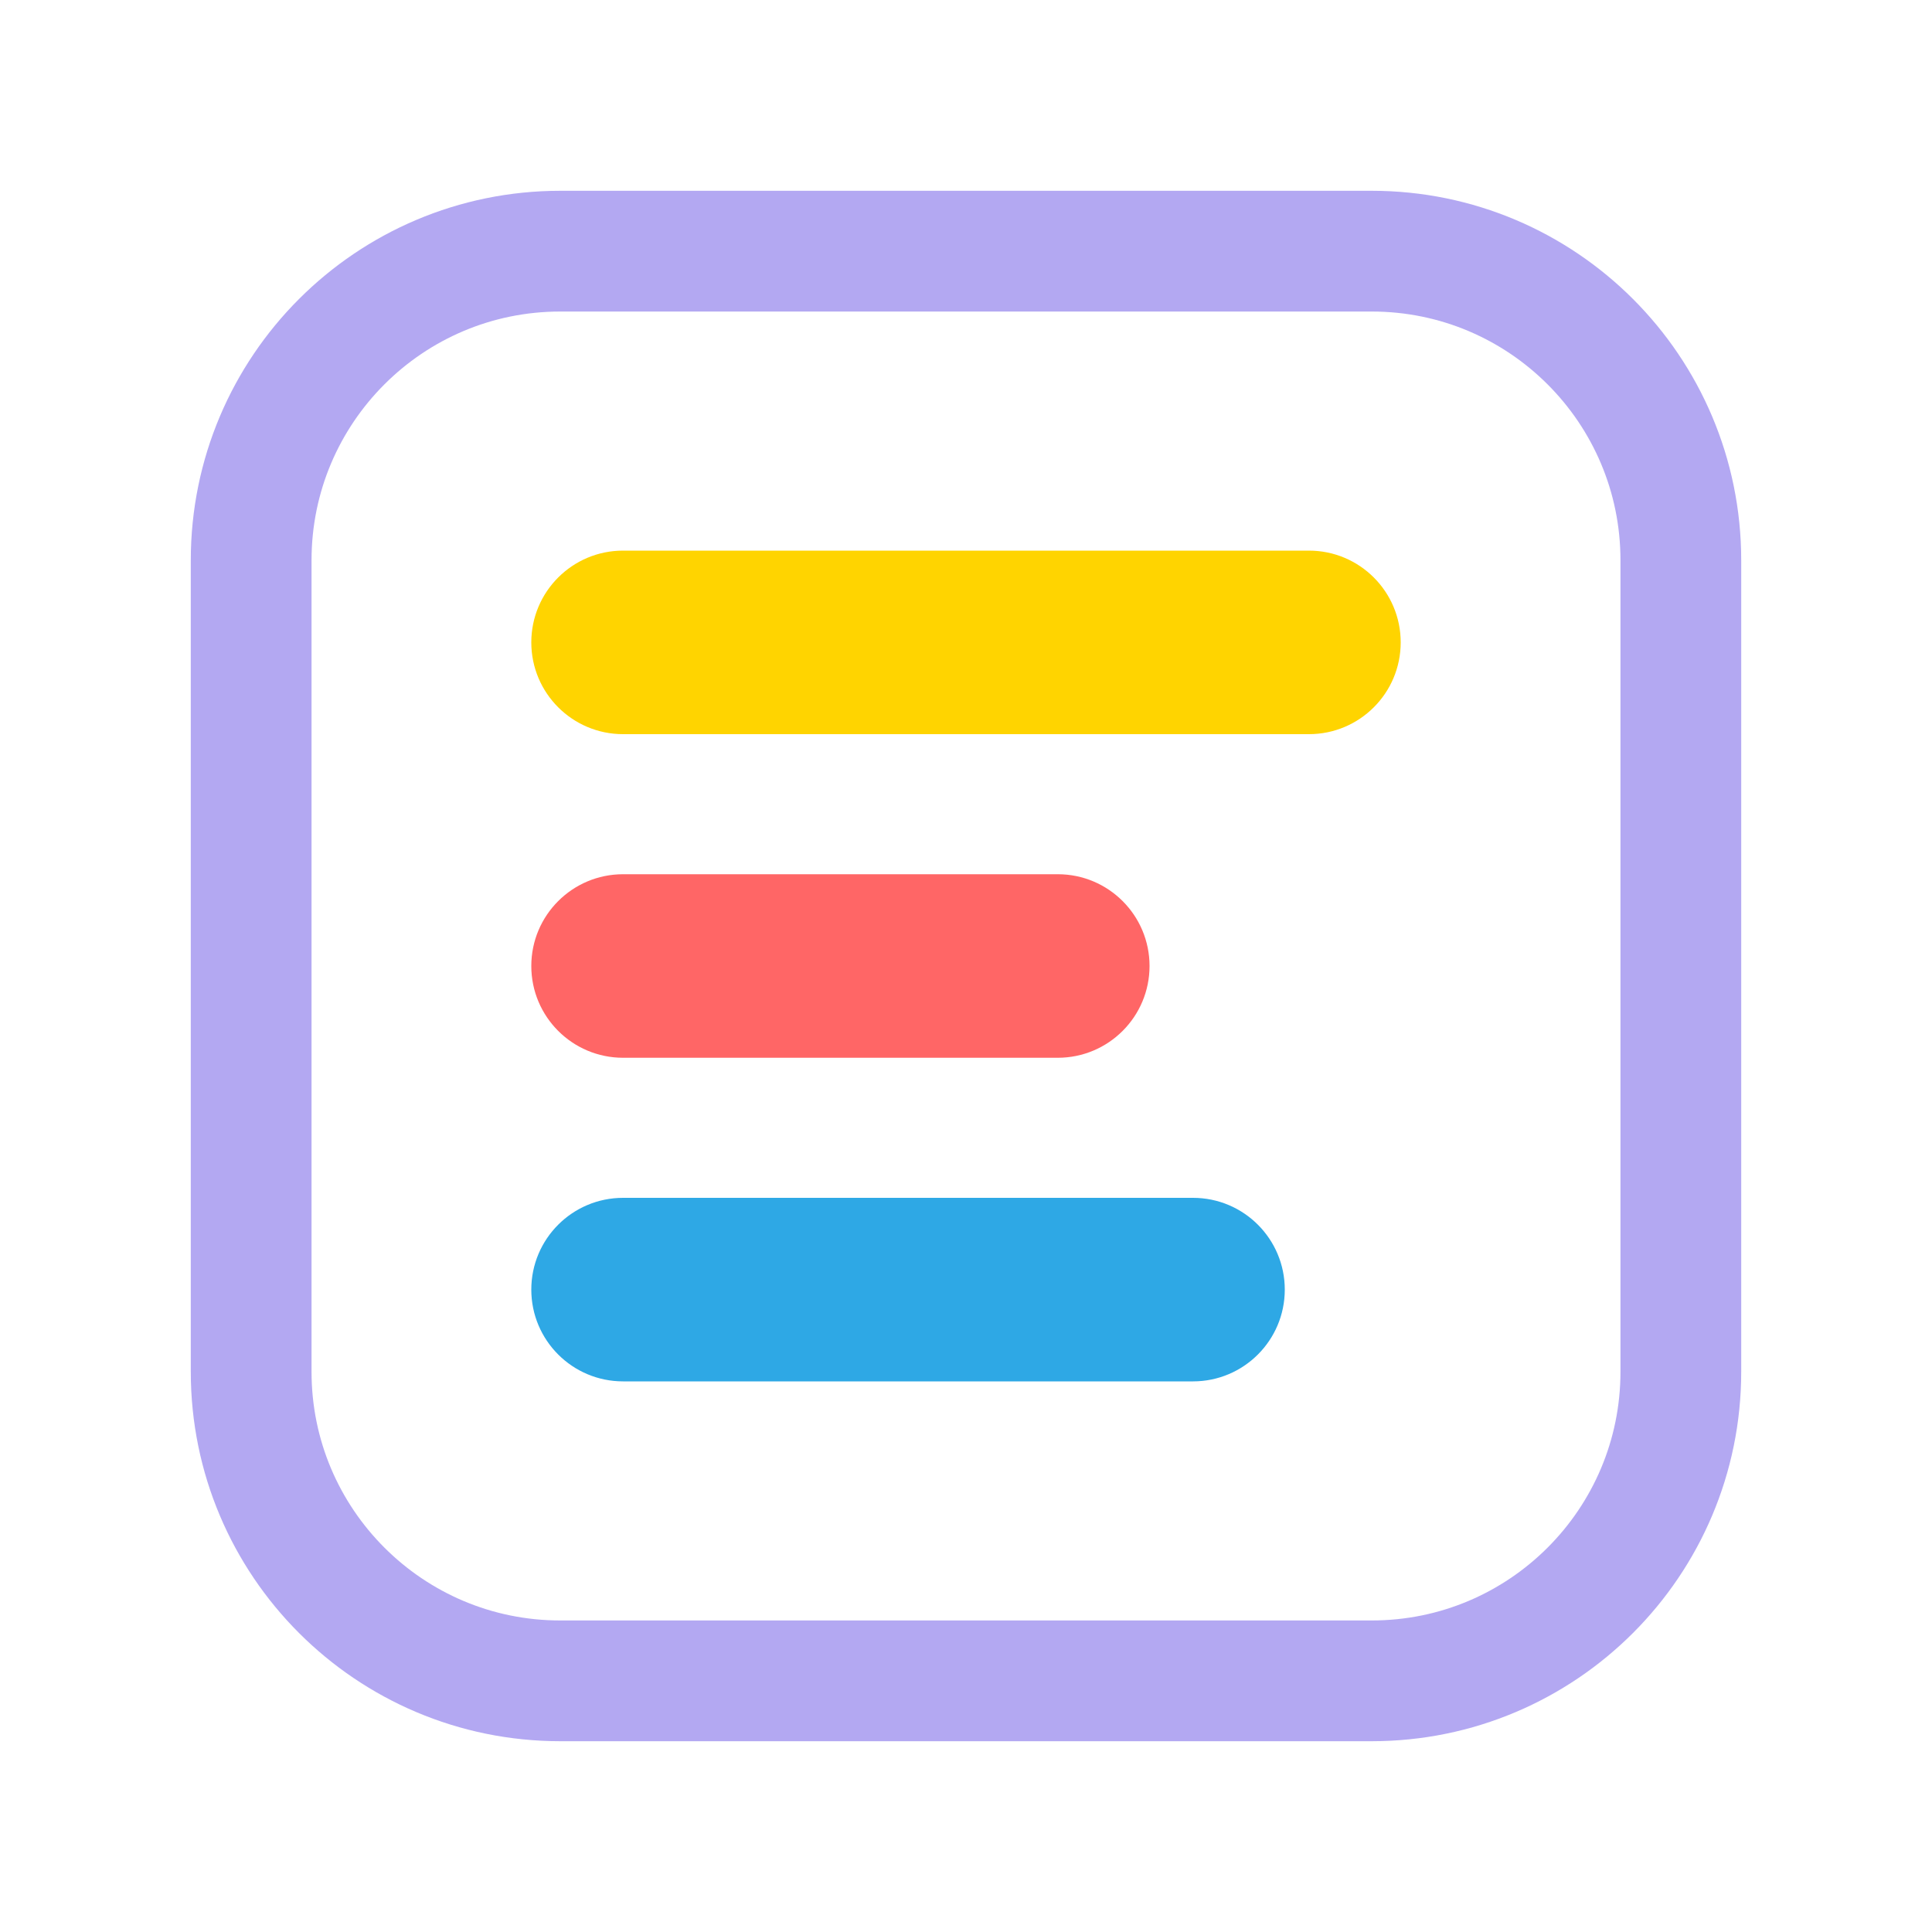
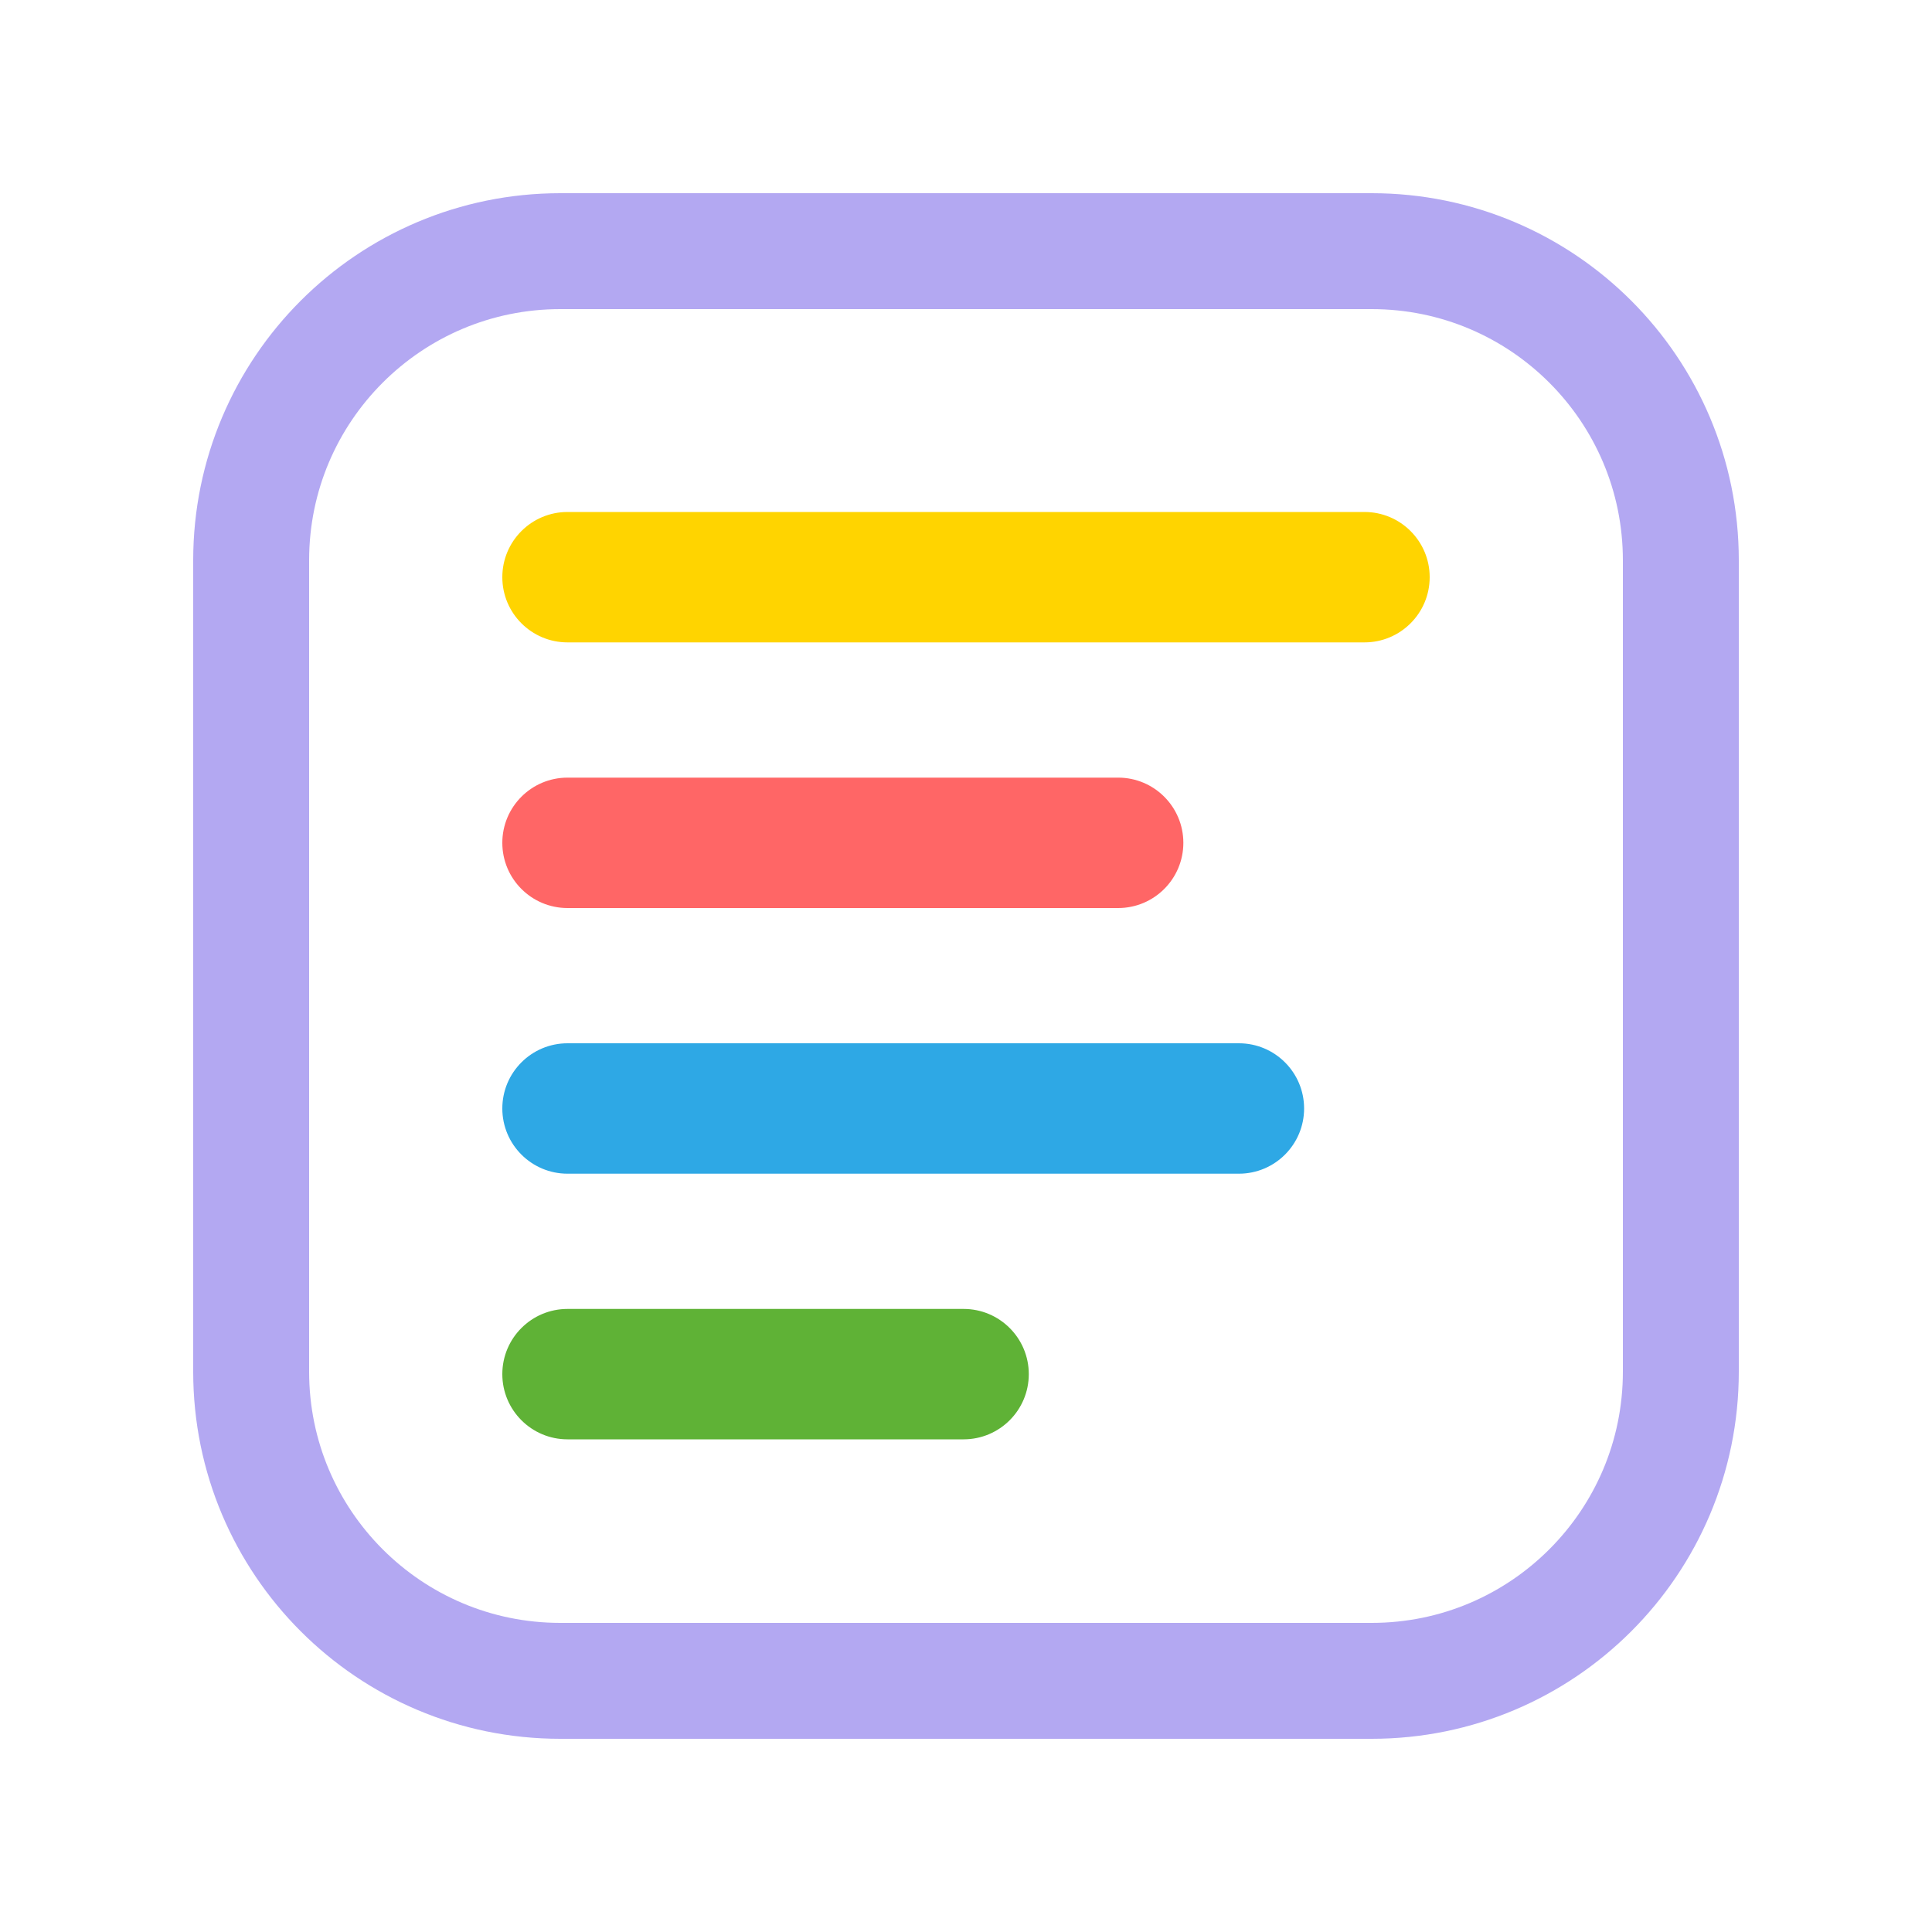
<svg xmlns="http://www.w3.org/2000/svg" width="20" height="20" viewBox="0 0 20 20">
-   <rect x="2.6" y="2.6" width="14.8" height="14.8" rx="3.2" fill="none" stroke="#b3a8f2" stroke-width="1.25" />
-   <rect x="5.5" y="5.7" width="9" height="1.9" rx=".95" fill="#ffd400" />
-   <rect x="5.5" y="9.05" width="6.4" height="1.9" rx=".95" fill="#ff6666" />
-   <rect x="5.5" y="12.4" width="7.8" height="1.9" rx=".95" fill="#2ea8e5" />
+   <rect x="2.6" y="2.6" width="14.8" height="14.8" rx="3.2" fill="none" stroke="#b3a8f2" stroke-width="1.2" />
+   <rect x="5.2" y="5.3" width="9.6" height="1.35" rx=".675" fill="#ffd400" />
+   <rect x="5.2" y="8.05" width="7.05" height="1.35" rx=".675" fill="#ff6666" />
+   <rect x="5.2" y="10.8" width="8.3" height="1.35" rx=".675" fill="#2ea8e5" />
+   <rect x="5.2" y="13.55" width="5.45" height="1.35" rx=".675" fill="#5fb236" />
</svg>
